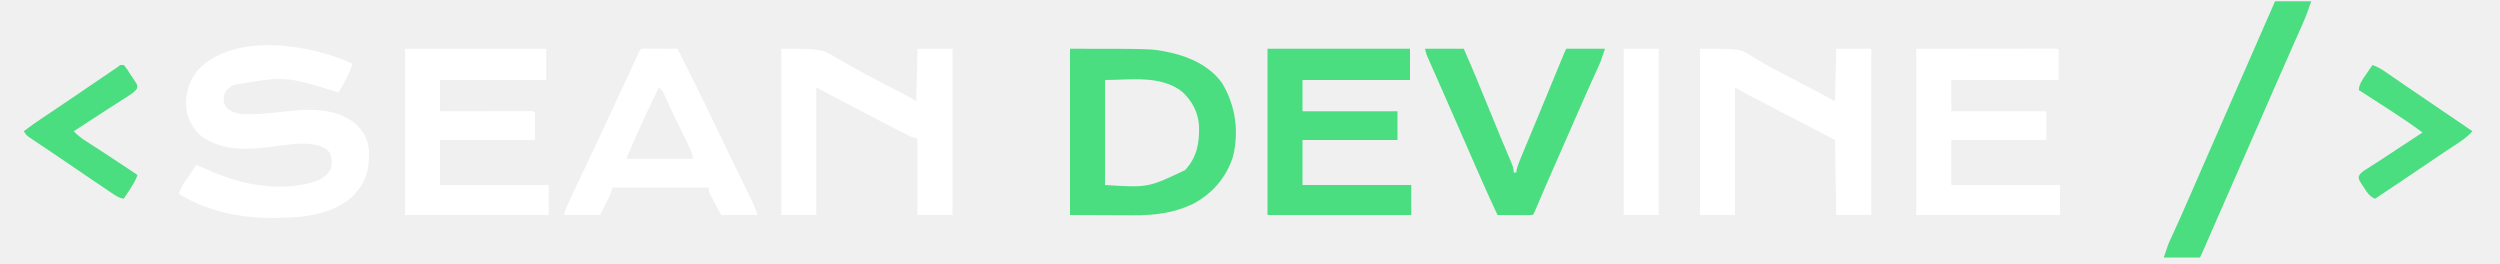
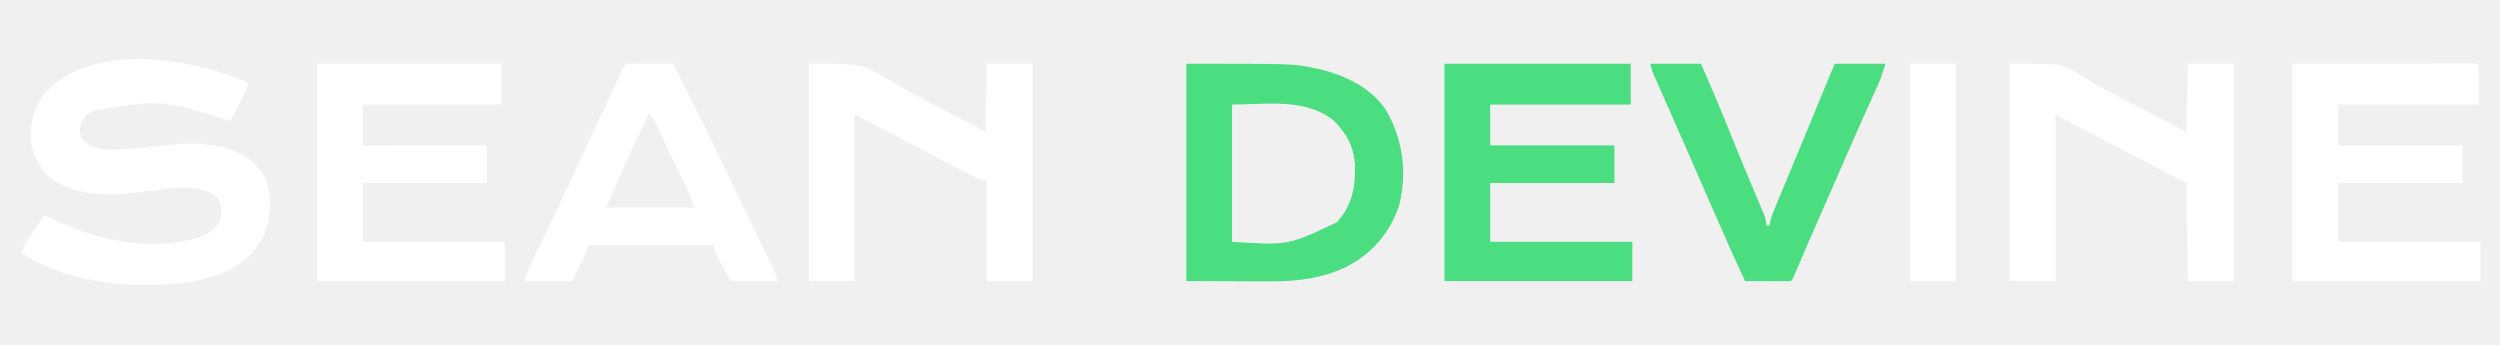
- <svg xmlns="http://www.w3.org/2000/svg" version="1.1" viewBox="0 0 2000 211" width="2000" height="211">
+ <svg xmlns="http://www.w3.org/2000/svg" version="1.1" viewBox="130 0 1530 211" width="1530" height="211">
  <path d="M0 0 C-1.557 5.354 -3.982 10.002 -6.625 14.875 C-7.255 16.051 -7.255 16.051 -7.898 17.25 C-8.928 19.169 -9.963 21.085 -11 23 C-11.583 22.821 -12.165 22.642 -12.766 22.458 C-53.755 9.897 -53.755 9.897 -95.078 16.879 C-98.658 18.967 -101.258 20.867 -102.656 24.887 C-103.411 28.699 -103.134 30.691 -101.562 34.312 C-97.531 38.541 -92.563 40.089 -86.828 40.398 C-85.302 40.411 -83.776 40.402 -82.25 40.375 C-81.408 40.369 -80.566 40.363 -79.698 40.357 C-70.751 40.184 -61.906 39.097 -53.023 38.081 C-33.999 35.935 -13.465 35.303 2.375 47.887 C8.968 54.056 12.692 60.906 13.238 69.941 C13.585 84.356 11.053 94.237 1.141 105.023 C-16.696 122.525 -44.069 123.462 -67.484 123.297 C-92.198 122.982 -117.855 117.216 -139 104 C-137.722 100.55 -136.239 97.619 -134.18 94.574 C-133.645 93.778 -133.11 92.982 -132.559 92.162 C-132.003 91.345 -131.447 90.529 -130.875 89.688 C-130.312 88.852 -129.748 88.016 -129.168 87.154 C-127.783 85.1 -126.393 83.049 -125 81 C-121.778 82.241 -118.627 83.606 -115.48 85.023 C-88.958 96.88 -58.636 102.913 -30.09 94.238 C-25.085 92.233 -20.702 89.756 -17.82 85.09 C-16.02 80.503 -16.329 75.624 -18.188 71.125 C-22.899 65.601 -29.06 64.741 -36 64 C-45.357 63.569 -54.581 65.073 -63.836 66.291 C-83.499 68.858 -102.942 70.066 -120.18 58.543 C-127.193 53.104 -131.729 44.783 -133 36 C-133.828 24.367 -131.391 14.977 -124.234 5.715 C-96.161 -25.52 -33.869 -15.887 0 0 Z " fill="#FFFFFF" transform="translate(282,51)" />
  <path d="M0 0 C65.637 0 65.637 0 78.125 2.625 C78.95 2.796 79.775 2.967 80.625 3.144 C96.375 6.668 112.667 14.314 122 28 C132.476 45.852 135.335 66.058 130.375 86.312 C124.974 103.175 113.881 115.951 98.25 124.188 C83.053 131.42 67.813 133.322 51.172 133.195 C49.867 133.193 48.562 133.191 47.217 133.189 C42.395 133.179 37.572 133.151 32.75 133.125 C21.942 133.084 11.135 133.042 0 133 C0 89.11 0 45.22 0 0 Z M28 25 C28 52.72 28 80.44 28 109 C62.341 111.178 62.341 111.178 92.031 97.117 C101.547 86.836 103.596 75.539 103.25 61.879 C102.546 50.959 97.916 42.087 90 34.598 C72.722 20.795 48.131 25 28 25 Z " fill="#4ade80" transform="translate(856,39)" />
  <path d="M0 0 C32.182 0 32.182 0 46.062 8.375 C47.56 9.217 49.06 10.054 50.563 10.885 C53.466 12.499 56.349 14.139 59.217 15.812 C63.816 18.489 68.518 20.944 73.25 23.375 C74.662 24.12 76.074 24.868 77.484 25.617 C81.028 27.493 84.583 29.347 88.141 31.195 C89.724 32.018 89.724 32.018 91.339 32.858 C93.401 33.929 95.464 34.999 97.528 36.068 C98.457 36.551 99.387 37.034 100.344 37.531 C101.584 38.174 101.584 38.174 102.85 38.83 C105 40 105 40 108 42 C108.33 28.14 108.66 14.28 109 0 C118.24 0 127.48 0 137 0 C137 43.89 137 87.78 137 133 C127.76 133 118.52 133 109 133 C109 112.87 109 92.74 109 72 C107.02 71.34 105.04 70.68 103 70 C100.446 68.777 97.934 67.527 95.426 66.219 C94.35 65.664 94.35 65.664 93.253 65.099 C90.937 63.903 88.625 62.702 86.312 61.5 C84.714 60.673 83.114 59.846 81.515 59.019 C70.649 53.398 59.814 47.72 49 42 C42.07 38.37 35.14 34.74 28 31 C28 64.66 28 98.32 28 133 C18.76 133 9.52 133 0 133 C0 89.11 0 45.22 0 0 Z " fill="#FFFFFF" transform="translate(625,39)" />
  <path d="M0 0 C32.135 0 32.135 0 42.062 6.375 C43.172 7.016 44.282 7.656 45.425 8.316 C47.631 9.59 49.824 10.885 52.002 12.205 C56.161 14.695 60.44 16.912 64.75 19.125 C66.246 19.912 67.74 20.701 69.234 21.492 C72.781 23.362 76.334 25.219 79.891 27.07 C81.413 27.863 81.413 27.863 82.966 28.671 C84.918 29.687 86.87 30.702 88.823 31.715 C95.263 35.066 101.624 38.522 108 42 C108.33 28.14 108.66 14.28 109 0 C118.24 0 127.48 0 137 0 C137 43.89 137 87.78 137 133 C127.76 133 118.52 133 109 133 C108.67 113.2 108.34 93.4 108 73 C96.932 67.175 85.866 61.357 74.75 55.625 C72.26 54.339 69.771 53.052 67.281 51.766 C66.362 51.291 66.362 51.291 65.425 50.806 C59.362 47.672 53.304 44.527 47.25 41.375 C46.341 40.903 45.432 40.43 44.495 39.944 C43.636 39.496 42.776 39.048 41.891 38.586 C41.159 38.205 40.427 37.824 39.673 37.431 C35.757 35.334 31.883 33.157 28 31 C28 64.66 28 98.32 28 133 C18.76 133 9.52 133 0 133 C0 89.11 0 45.22 0 0 Z " fill="#FFFFFF" transform="translate(1360,39)" />
  <path d="M0 0 C37.62 0 75.24 0 114 0 C114 8.25 114 16.5 114 25 C85.62 25 57.24 25 28 25 C28 33.25 28 41.5 28 50 C53.08 50 78.16 50 104 50 C104 57.59 104 65.18 104 73 C78.92 73 53.84 73 28 73 C28 84.88 28 96.76 28 109 C56.71 109 85.42 109 115 109 C115 116.92 115 124.84 115 133 C77.05 133 39.1 133 0 133 C0 89.11 0 45.22 0 0 Z " fill="#4ade80" transform="translate(1014,39)" />
  <path d="M0 0 C27.937 -0.031 27.937 -0.031 56.438 -0.062 C62.328 -0.072 68.218 -0.081 74.287 -0.09 C81.455 -0.095 81.455 -0.095 84.806 -0.095 C87.157 -0.097 89.508 -0.101 91.859 -0.106 C95.41 -0.113 98.962 -0.114 102.513 -0.114 C103.568 -0.117 104.623 -0.121 105.71 -0.124 C106.661 -0.123 107.611 -0.122 108.59 -0.12 C109.422 -0.121 110.255 -0.122 111.112 -0.123 C113 0 113 0 114 1 C114 8.92 114 16.84 114 25 C85.62 25 57.24 25 28 25 C28 33.25 28 41.5 28 50 C53.08 50 78.16 50 104 50 C104 57.59 104 65.18 104 73 C78.92 73 53.84 73 28 73 C28 84.88 28 96.76 28 109 C56.71 109 85.42 109 115 109 C115 116.92 115 124.84 115 133 C77.05 133 39.1 133 0 133 C0 89.11 0 45.22 0 0 Z " fill="#FFFFFF" transform="translate(1533,39)" />
  <path d="M0 0 C37.29 0 74.58 0 113 0 C113 8.25 113 16.5 113 25 C84.95 25 56.9 25 28 25 C28 33.25 28 41.5 28 50 C30.267 49.995 32.533 49.99 34.869 49.984 C42.341 49.968 49.813 49.957 57.285 49.948 C61.817 49.943 66.349 49.936 70.881 49.925 C75.251 49.914 79.621 49.908 83.991 49.905 C85.663 49.903 87.334 49.9 89.005 49.894 C91.337 49.887 93.669 49.886 96.002 49.886 C96.699 49.883 97.397 49.879 98.116 49.876 C102.886 49.886 102.886 49.886 104 51 C104 58.26 104 65.52 104 73 C78.92 73 53.84 73 28 73 C28 84.88 28 96.76 28 109 C56.71 109 85.42 109 115 109 C115 116.92 115 124.84 115 133 C77.05 133 39.1 133 0 133 C0 89.11 0 45.22 0 0 Z " fill="#FFFFFF" transform="translate(324,39)" />
  <path d="M0 0 C1.21 0.005 2.419 0.01 3.666 0.016 C4.971 0.019 6.276 0.022 7.621 0.026 C9.01 0.034 10.398 0.042 11.787 0.051 C13.179 0.056 14.572 0.061 15.965 0.065 C19.385 0.077 22.804 0.093 26.224 0.114 C26.663 0.99 27.101 1.867 27.552 2.77 C27.851 3.367 28.15 3.965 28.458 4.581 C29.153 5.972 29.849 7.363 30.543 8.754 C32.703 13.076 34.868 17.395 37.041 21.711 C42.378 32.328 47.632 42.976 52.734 53.707 C56.594 61.818 60.509 69.901 64.438 77.979 C65.533 80.231 66.627 82.483 67.721 84.735 C70.927 91.333 74.135 97.931 77.35 104.525 C78.65 107.195 79.948 109.867 81.244 112.539 C81.849 113.783 82.455 115.026 83.062 116.269 C83.9 117.982 84.732 119.698 85.564 121.414 C86.032 122.375 86.5 123.336 86.982 124.326 C88.253 127.178 89.237 130.151 90.224 133.114 C80.654 133.114 71.084 133.114 61.224 133.114 C59.574 130.04 57.924 126.967 56.224 123.801 C55.702 122.836 55.18 121.872 54.642 120.878 C54.236 120.114 53.83 119.35 53.412 118.563 C52.993 117.782 52.574 117.002 52.142 116.198 C51.224 114.114 51.224 114.114 51.224 111.114 C25.814 111.114 0.404 111.114 -25.776 111.114 C-26.436 113.094 -27.096 115.074 -27.776 117.114 C-28.391 118.491 -29.038 119.855 -29.721 121.199 C-30.201 122.152 -30.201 122.152 -30.69 123.123 C-31.09 123.903 -31.489 124.684 -31.901 125.489 C-33.179 128.005 -34.458 130.521 -35.776 133.114 C-45.346 133.114 -54.916 133.114 -64.776 133.114 C-63.232 128.482 -61.521 124.224 -59.424 119.848 C-58.928 118.801 -58.928 118.801 -58.421 117.733 C-57.707 116.228 -56.992 114.724 -56.275 113.22 C-55.132 110.823 -53.993 108.425 -52.855 106.026 C-51.275 102.696 -49.694 99.366 -48.113 96.037 C-44.567 88.571 -41.045 81.093 -37.526 73.614 C-37.195 72.911 -36.864 72.208 -36.523 71.484 C-28.964 55.419 -21.486 39.317 -14.044 23.198 C-12.832 20.573 -11.618 17.949 -10.403 15.325 C-9.542 13.461 -8.683 11.596 -7.824 9.731 C-7.308 8.616 -6.792 7.501 -6.26 6.352 C-5.803 5.362 -5.347 4.373 -4.876 3.353 C-3.295 0.135 -3.295 0.135 0 0 Z M11.224 31.114 C8.963 35.853 6.707 40.596 4.456 45.341 C3.694 46.944 2.931 48.547 2.167 50.148 C-3.814 62.683 -9.298 75.333 -14.776 88.114 C3.044 88.114 20.864 88.114 39.224 88.114 C37.712 83.578 36.146 79.671 34.064 75.414 C33.758 74.785 33.452 74.156 33.137 73.508 C32.148 71.479 31.155 69.453 30.162 67.426 C28.801 64.639 27.442 61.851 26.084 59.063 C25.75 58.378 25.416 57.693 25.072 56.988 C23.115 52.968 21.19 48.936 19.302 44.883 C18.89 43.998 18.478 43.112 18.053 42.2 C17.31 40.597 16.572 38.992 15.839 37.384 C14.295 33.577 14.295 33.577 11.224 31.114 Z " fill="#FFFFFF" transform="translate(515.7756,38.88647)" />
  <path d="M0 0 C10.23 0 20.46 0 31 0 C37.646 15.03 43.95 30.158 50.084 45.401 C53.435 53.716 56.824 62.012 60.297 70.277 C60.646 71.109 60.995 71.941 61.355 72.797 C63.039 76.806 64.729 80.813 66.428 84.815 C67.035 86.254 67.64 87.694 68.246 89.133 C68.527 89.787 68.807 90.442 69.096 91.116 C70.275 93.93 71 95.913 71 99 C71.66 99 72.32 99 73 99 C73.091 98.359 73.182 97.719 73.276 97.058 C74.269 92.862 75.92 89.036 77.586 85.066 C77.955 84.176 78.324 83.286 78.705 82.369 C79.924 79.432 81.149 76.497 82.375 73.562 C83.224 71.521 84.072 69.48 84.919 67.438 C86.696 63.16 88.476 58.882 90.256 54.604 C93 48.005 95.729 41.4 98.453 34.793 C98.89 33.734 99.327 32.674 99.777 31.583 C101.481 27.451 103.184 23.319 104.887 19.188 C106.062 16.338 107.238 13.489 108.414 10.641 C108.939 9.366 108.939 9.366 109.475 8.065 C109.795 7.291 110.114 6.517 110.444 5.72 C110.722 5.046 111 4.372 111.286 3.677 C111.816 2.433 112.395 1.21 113 0 C123.23 0 133.46 0 144 0 C140.628 10.116 140.628 10.116 138.355 15.098 C137.851 16.211 137.347 17.325 136.827 18.472 C136.286 19.657 135.745 20.842 135.188 22.062 C134.005 24.672 132.827 27.283 131.648 29.895 C131.346 30.565 131.043 31.235 130.731 31.926 C127.535 39.009 124.418 46.127 121.312 53.25 C120.149 55.918 118.984 58.586 117.82 61.254 C117.52 61.941 117.221 62.629 116.912 63.337 C114.427 69.03 111.93 74.717 109.43 80.402 C109.039 81.291 108.649 82.179 108.246 83.094 C106.669 86.68 105.093 90.266 103.516 93.852 C98.738 104.719 93.977 115.591 89.372 126.532 C87.102 131.898 87.102 131.898 86 133 C83.927 133.088 81.852 133.107 79.777 133.098 C78.517 133.094 77.257 133.091 75.959 133.088 C74.618 133.08 73.278 133.071 71.938 133.062 C70.593 133.057 69.249 133.053 67.904 133.049 C64.603 133.037 61.301 133.021 58 133 C52.606 121.609 47.485 110.11 42.438 98.562 C41.639 96.739 40.84 94.915 40.041 93.092 C38.055 88.559 36.072 84.025 34.089 79.491 C33.091 77.208 32.093 74.926 31.094 72.644 C30.802 71.975 30.509 71.307 30.208 70.618 C29.637 69.313 29.066 68.008 28.495 66.703 C27.115 63.55 25.736 60.396 24.358 57.241 C21.394 50.455 18.418 43.675 15.427 36.9 C13.757 33.116 12.089 29.331 10.421 25.546 C9.604 23.694 8.786 21.842 7.966 19.991 C6.822 17.407 5.682 14.821 4.543 12.234 C4.199 11.46 3.855 10.685 3.5 9.887 C3.185 9.169 2.869 8.45 2.544 7.71 C2.268 7.087 1.993 6.464 1.709 5.822 C1 4 1 4 0 0 Z " fill="#4ade80" transform="translate(1140,39)" />
-   <path d="M0 0 C9.57 0 19.14 0 29 0 C27.001 5.996 24.96 11.67 22.402 17.406 C22.056 18.192 21.71 18.977 21.354 19.786 C20.219 22.359 19.078 24.929 17.938 27.5 C17.131 29.326 16.325 31.152 15.52 32.978 C13.847 36.77 12.172 40.56 10.496 44.351 C7.001 52.256 3.526 60.17 0.053 68.084 C-1.07 70.642 -2.193 73.2 -3.317 75.758 C-8.75 88.132 -14.154 100.519 -19.549 112.91 C-25.819 127.31 -32.125 141.693 -38.443 156.071 C-42.039 164.253 -45.631 172.436 -49.211 180.625 C-49.541 181.38 -49.871 182.135 -50.211 182.913 C-51.759 186.453 -53.305 189.993 -54.85 193.533 C-55.391 194.771 -55.932 196.008 -56.473 197.246 C-56.939 198.315 -57.406 199.384 -57.887 200.486 C-58.56 202.005 -59.257 203.514 -60 205 C-69.57 205 -79.14 205 -89 205 C-85.629 194.888 -85.629 194.888 -83.461 190.148 C-82.972 189.071 -82.483 187.994 -81.98 186.884 C-81.45 185.726 -80.921 184.568 -80.375 183.375 C-79.196 180.775 -78.021 178.173 -76.848 175.57 C-76.538 174.884 -76.228 174.198 -75.91 173.491 C-72.136 165.11 -68.475 156.68 -64.812 148.25 C-63.361 144.911 -61.909 141.573 -60.457 138.234 C-60.092 137.394 -59.726 136.554 -59.35 135.688 C-55.256 126.282 -51.128 116.891 -47 107.5 C-40.795 93.383 -34.617 79.254 -28.462 65.115 C-21.939 50.133 -15.376 35.168 -8.799 20.209 C-8.433 19.376 -8.067 18.544 -7.69 17.686 C-7.01 16.14 -6.33 14.594 -5.65 13.049 C-5.344 12.353 -5.038 11.657 -4.723 10.939 C-4.461 10.344 -4.199 9.749 -3.93 9.136 C-2.607 6.096 -1.306 3.047 0 0 Z " fill="#4ade80" transform="translate(1820,1)" />
  <path d="M0 0 C9.24 0 18.48 0 28 0 C28 43.89 28 87.78 28 133 C18.76 133 9.52 133 0 133 C0 89.11 0 45.22 0 0 Z " fill="#FFFFFF" transform="translate(1299,39)" />
-   <path d="M0 0 C0.99 0 1.98 0 3 0 C5.29 2.481 6.993 5.413 8.812 8.25 C9.34 9.027 9.868 9.805 10.412 10.605 C11.146 11.737 11.146 11.737 11.895 12.891 C12.347 13.582 12.799 14.273 13.265 14.985 C14 17 14 17 13.449 19.033 C11.581 21.568 9.581 22.885 6.926 24.582 C5.876 25.26 4.826 25.938 3.744 26.637 C2.6 27.362 1.456 28.087 0.312 28.812 C-0.853 29.561 -2.017 30.31 -3.181 31.06 C-5.582 32.606 -7.985 34.148 -10.391 35.686 C-15.994 39.272 -21.557 42.921 -27.125 46.562 C-29.044 47.814 -30.963 49.065 -32.883 50.316 C-33.681 50.837 -34.479 51.357 -35.301 51.893 C-35.862 52.258 -36.422 52.624 -37 53 C-34.127 56.058 -31.184 58.347 -27.66 60.617 C-26.606 61.3 -25.552 61.984 -24.466 62.688 C-23.332 63.417 -22.197 64.146 -21.062 64.875 C-18.721 66.39 -16.382 67.908 -14.043 69.426 C-13.16 69.998 -13.16 69.998 -12.259 70.581 C-6.431 74.358 -0.648 78.202 5.125 82.062 C6.025 82.664 6.924 83.265 7.851 83.884 C9.902 85.255 11.951 86.627 14 88 C12.415 92.556 10.01 96.315 7.375 100.312 C6.955 100.958 6.535 101.603 6.102 102.268 C5.072 103.848 4.036 105.424 3 107 C-0.486 106.36 -2.836 104.974 -5.762 103 C-6.703 102.369 -7.644 101.738 -8.613 101.088 C-9.628 100.399 -10.642 99.71 -11.688 99 C-12.75 98.284 -13.813 97.569 -14.908 96.832 C-17.72 94.938 -20.527 93.037 -23.332 91.133 C-24.944 90.038 -26.557 88.945 -28.17 87.852 C-33.327 84.356 -38.479 80.853 -43.625 77.34 C-47.501 74.695 -51.386 72.064 -55.282 69.449 C-57.609 67.887 -59.933 66.321 -62.257 64.755 C-63.904 63.647 -65.555 62.545 -67.207 61.444 C-68.199 60.774 -69.192 60.104 -70.215 59.414 C-71.532 58.532 -71.532 58.532 -72.875 57.631 C-75 56 -75 56 -77 53 C-75.419 51.83 -73.835 50.664 -72.25 49.5 C-70.927 48.525 -70.927 48.525 -69.578 47.531 C-65.55 44.636 -61.402 41.92 -57.27 39.177 C-51.76 35.508 -46.288 31.783 -40.812 28.062 C-39.603 27.241 -38.394 26.42 -37.184 25.598 C-35.324 24.334 -33.463 23.07 -31.603 21.806 C-27.889 19.283 -24.175 16.762 -20.459 14.242 C-18.13 12.663 -15.802 11.083 -13.474 9.502 C-11.835 8.39 -10.195 7.279 -8.556 6.168 C-7.575 5.502 -6.593 4.835 -5.582 4.148 C-4.718 3.562 -3.854 2.976 -2.964 2.373 C-1.089 1.147 -1.089 1.147 0 0 Z " fill="#4ade80" transform="translate(96,52)" />
-   <path d="M0 0 C3.7 1.347 6.734 3.015 9.973 5.246 C10.94 5.909 11.908 6.572 12.905 7.254 C14.468 8.335 14.468 8.335 16.062 9.438 C17.169 10.197 18.275 10.956 19.382 11.714 C21.722 13.318 24.06 14.923 26.397 16.53 C31.723 20.186 37.073 23.806 42.421 27.429 C54.965 35.927 67.487 44.457 80 53 C75.778 57.634 70.991 60.849 65.75 64.25 C63.851 65.499 61.952 66.749 60.055 68 C59.062 68.654 58.069 69.307 57.046 69.98 C51.956 73.355 46.917 76.805 41.875 80.25 C28.652 89.27 15.334 98.145 2 107 C-2.392 105.089 -4.317 102.071 -6.812 98.125 C-7.232 97.5 -7.652 96.875 -8.084 96.23 C-10.997 91.691 -10.997 91.691 -11.009 89.069 C-9.426 85.822 -6.564 84.363 -3.59 82.508 C-2.215 81.621 -0.839 80.735 0.536 79.849 C1.264 79.385 1.993 78.921 2.743 78.443 C5.785 76.498 8.797 74.508 11.81 72.518 C14.124 70.99 16.441 69.467 18.76 67.945 C19.527 67.442 20.295 66.938 21.085 66.419 C21.861 65.909 22.638 65.4 23.438 64.875 C25.055 63.813 26.673 62.75 28.291 61.688 C32.194 59.124 36.097 56.562 40 54 C32.239 48.233 24.3 42.821 16.188 37.562 C15.04 36.816 13.893 36.069 12.747 35.323 C4.851 30.184 -3.059 25.068 -11 20 C-10.527 14.818 -7.823 11.335 -4.938 7.188 C-4.465 6.495 -3.993 5.802 -3.506 5.088 C-2.345 3.387 -1.173 1.693 0 0 Z " fill="#4ade80" transform="translate(1898,52)" />
</svg>
